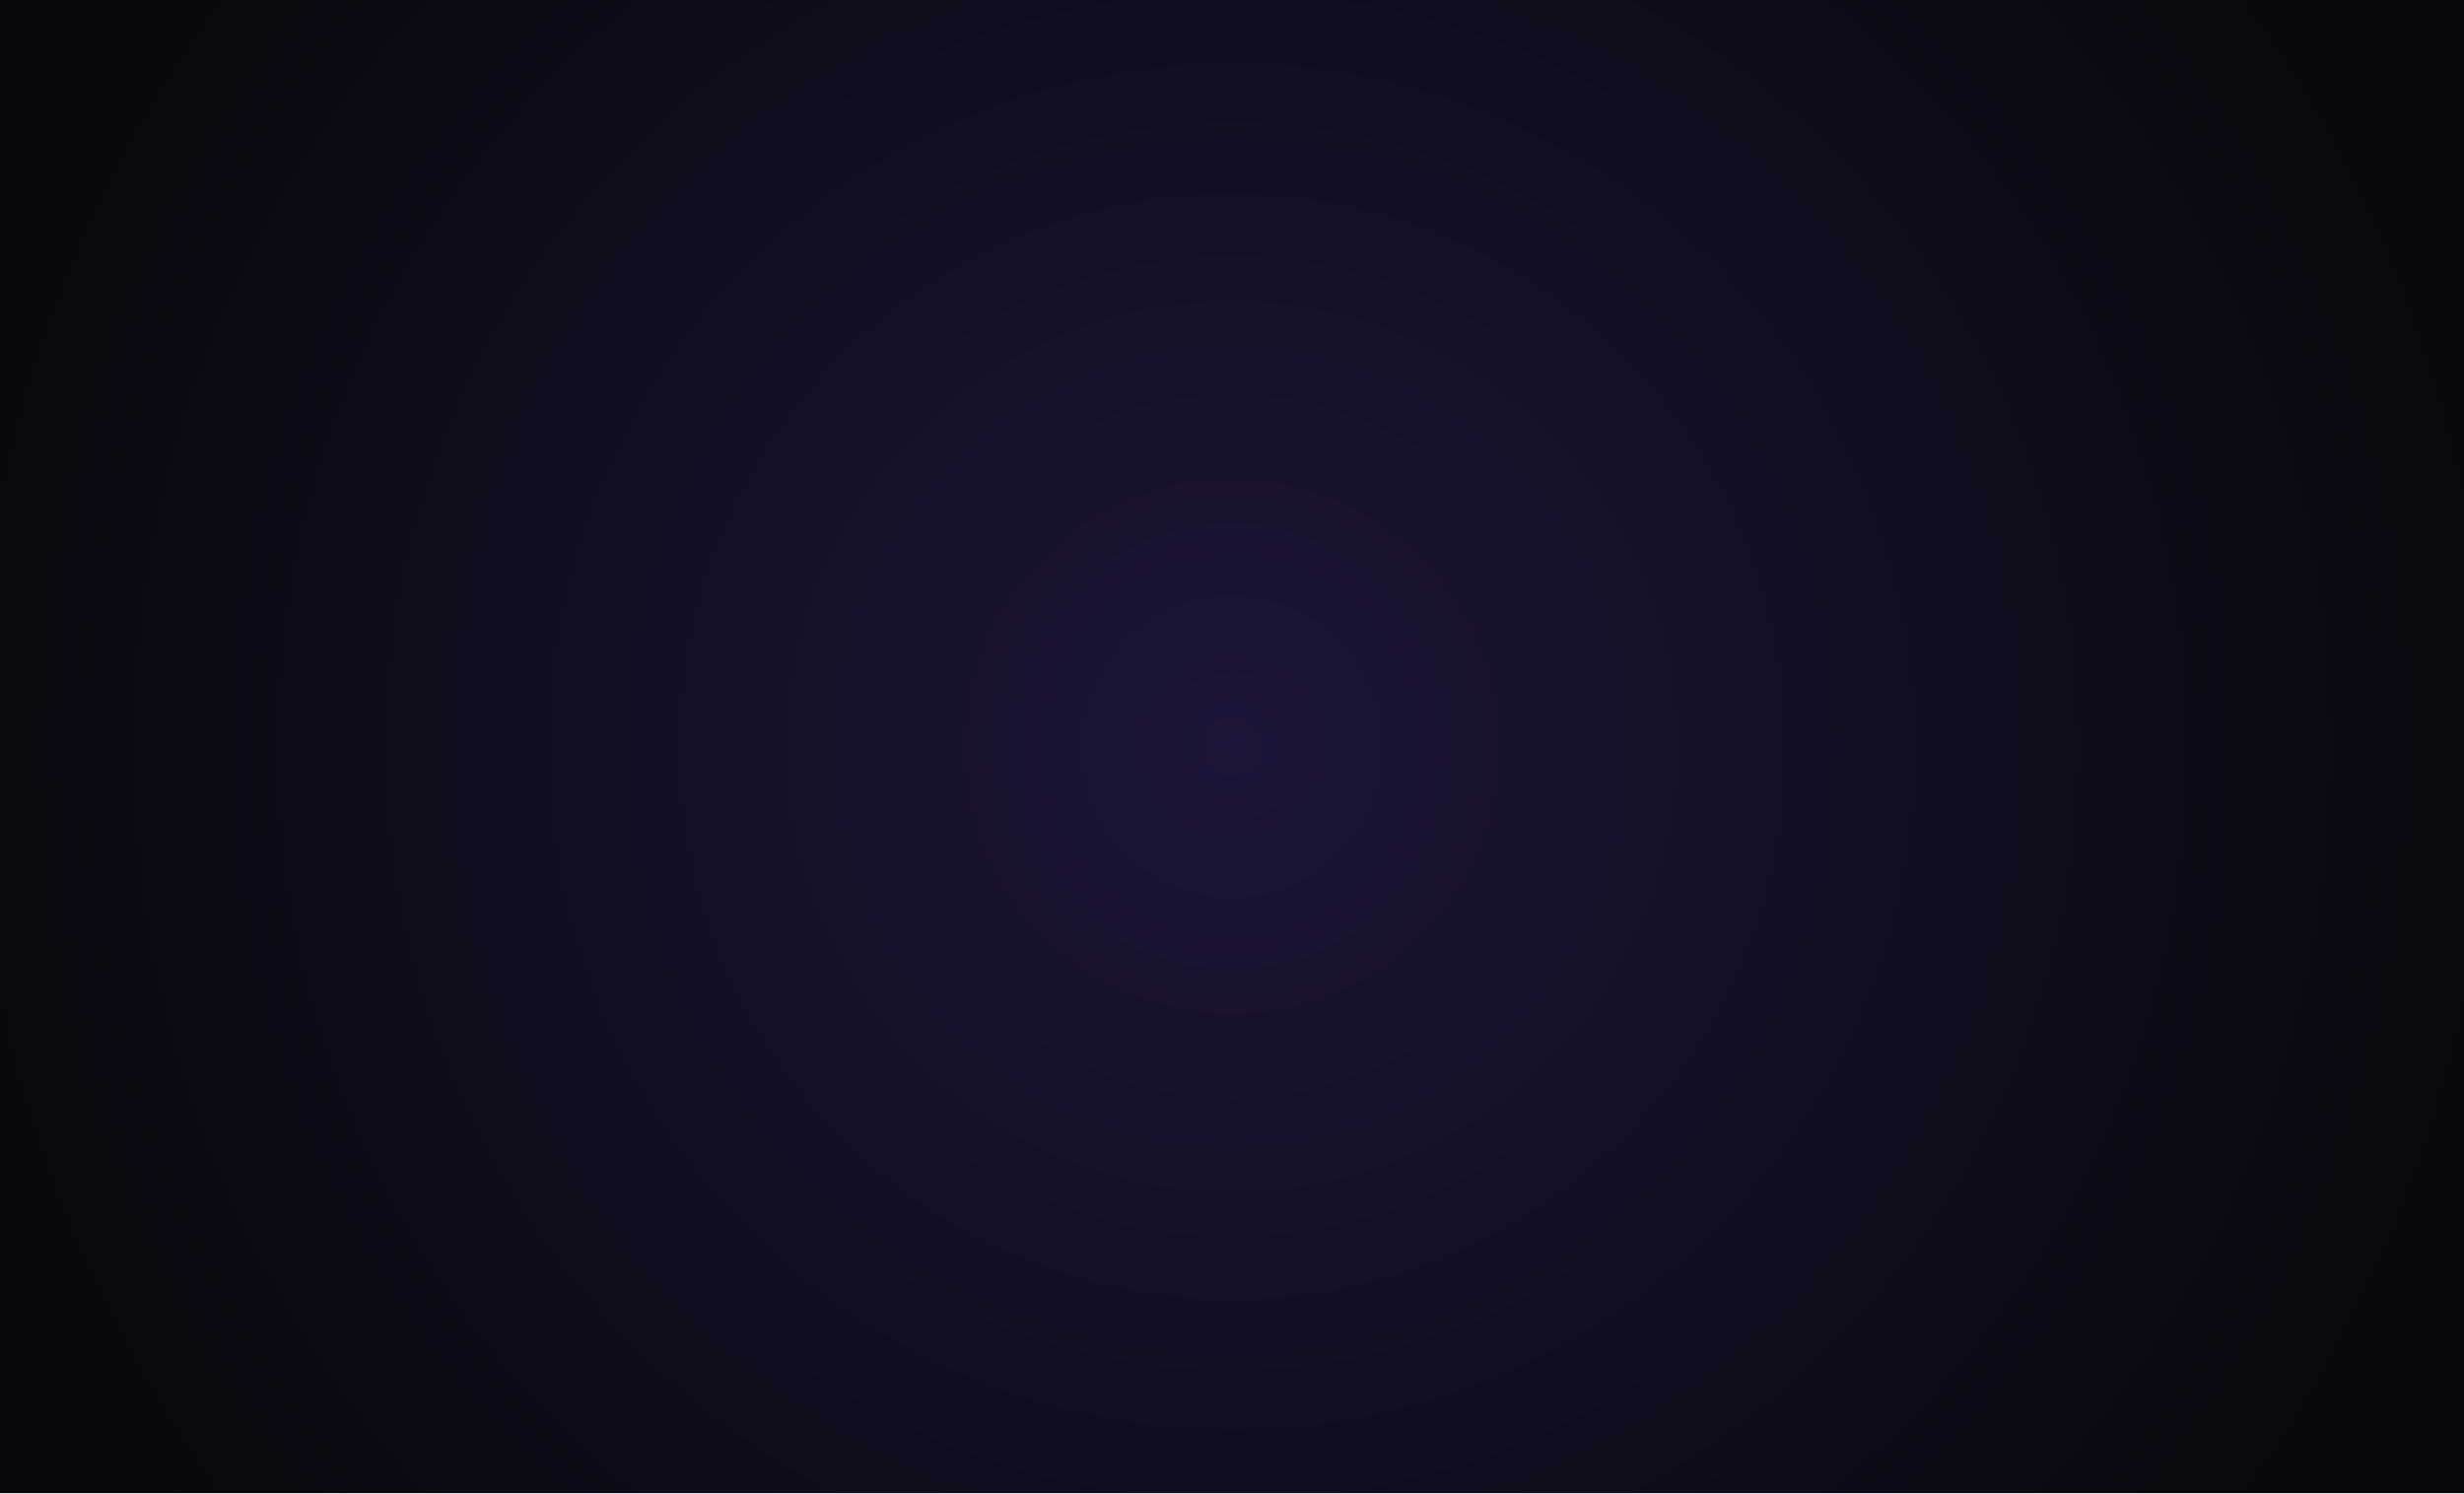
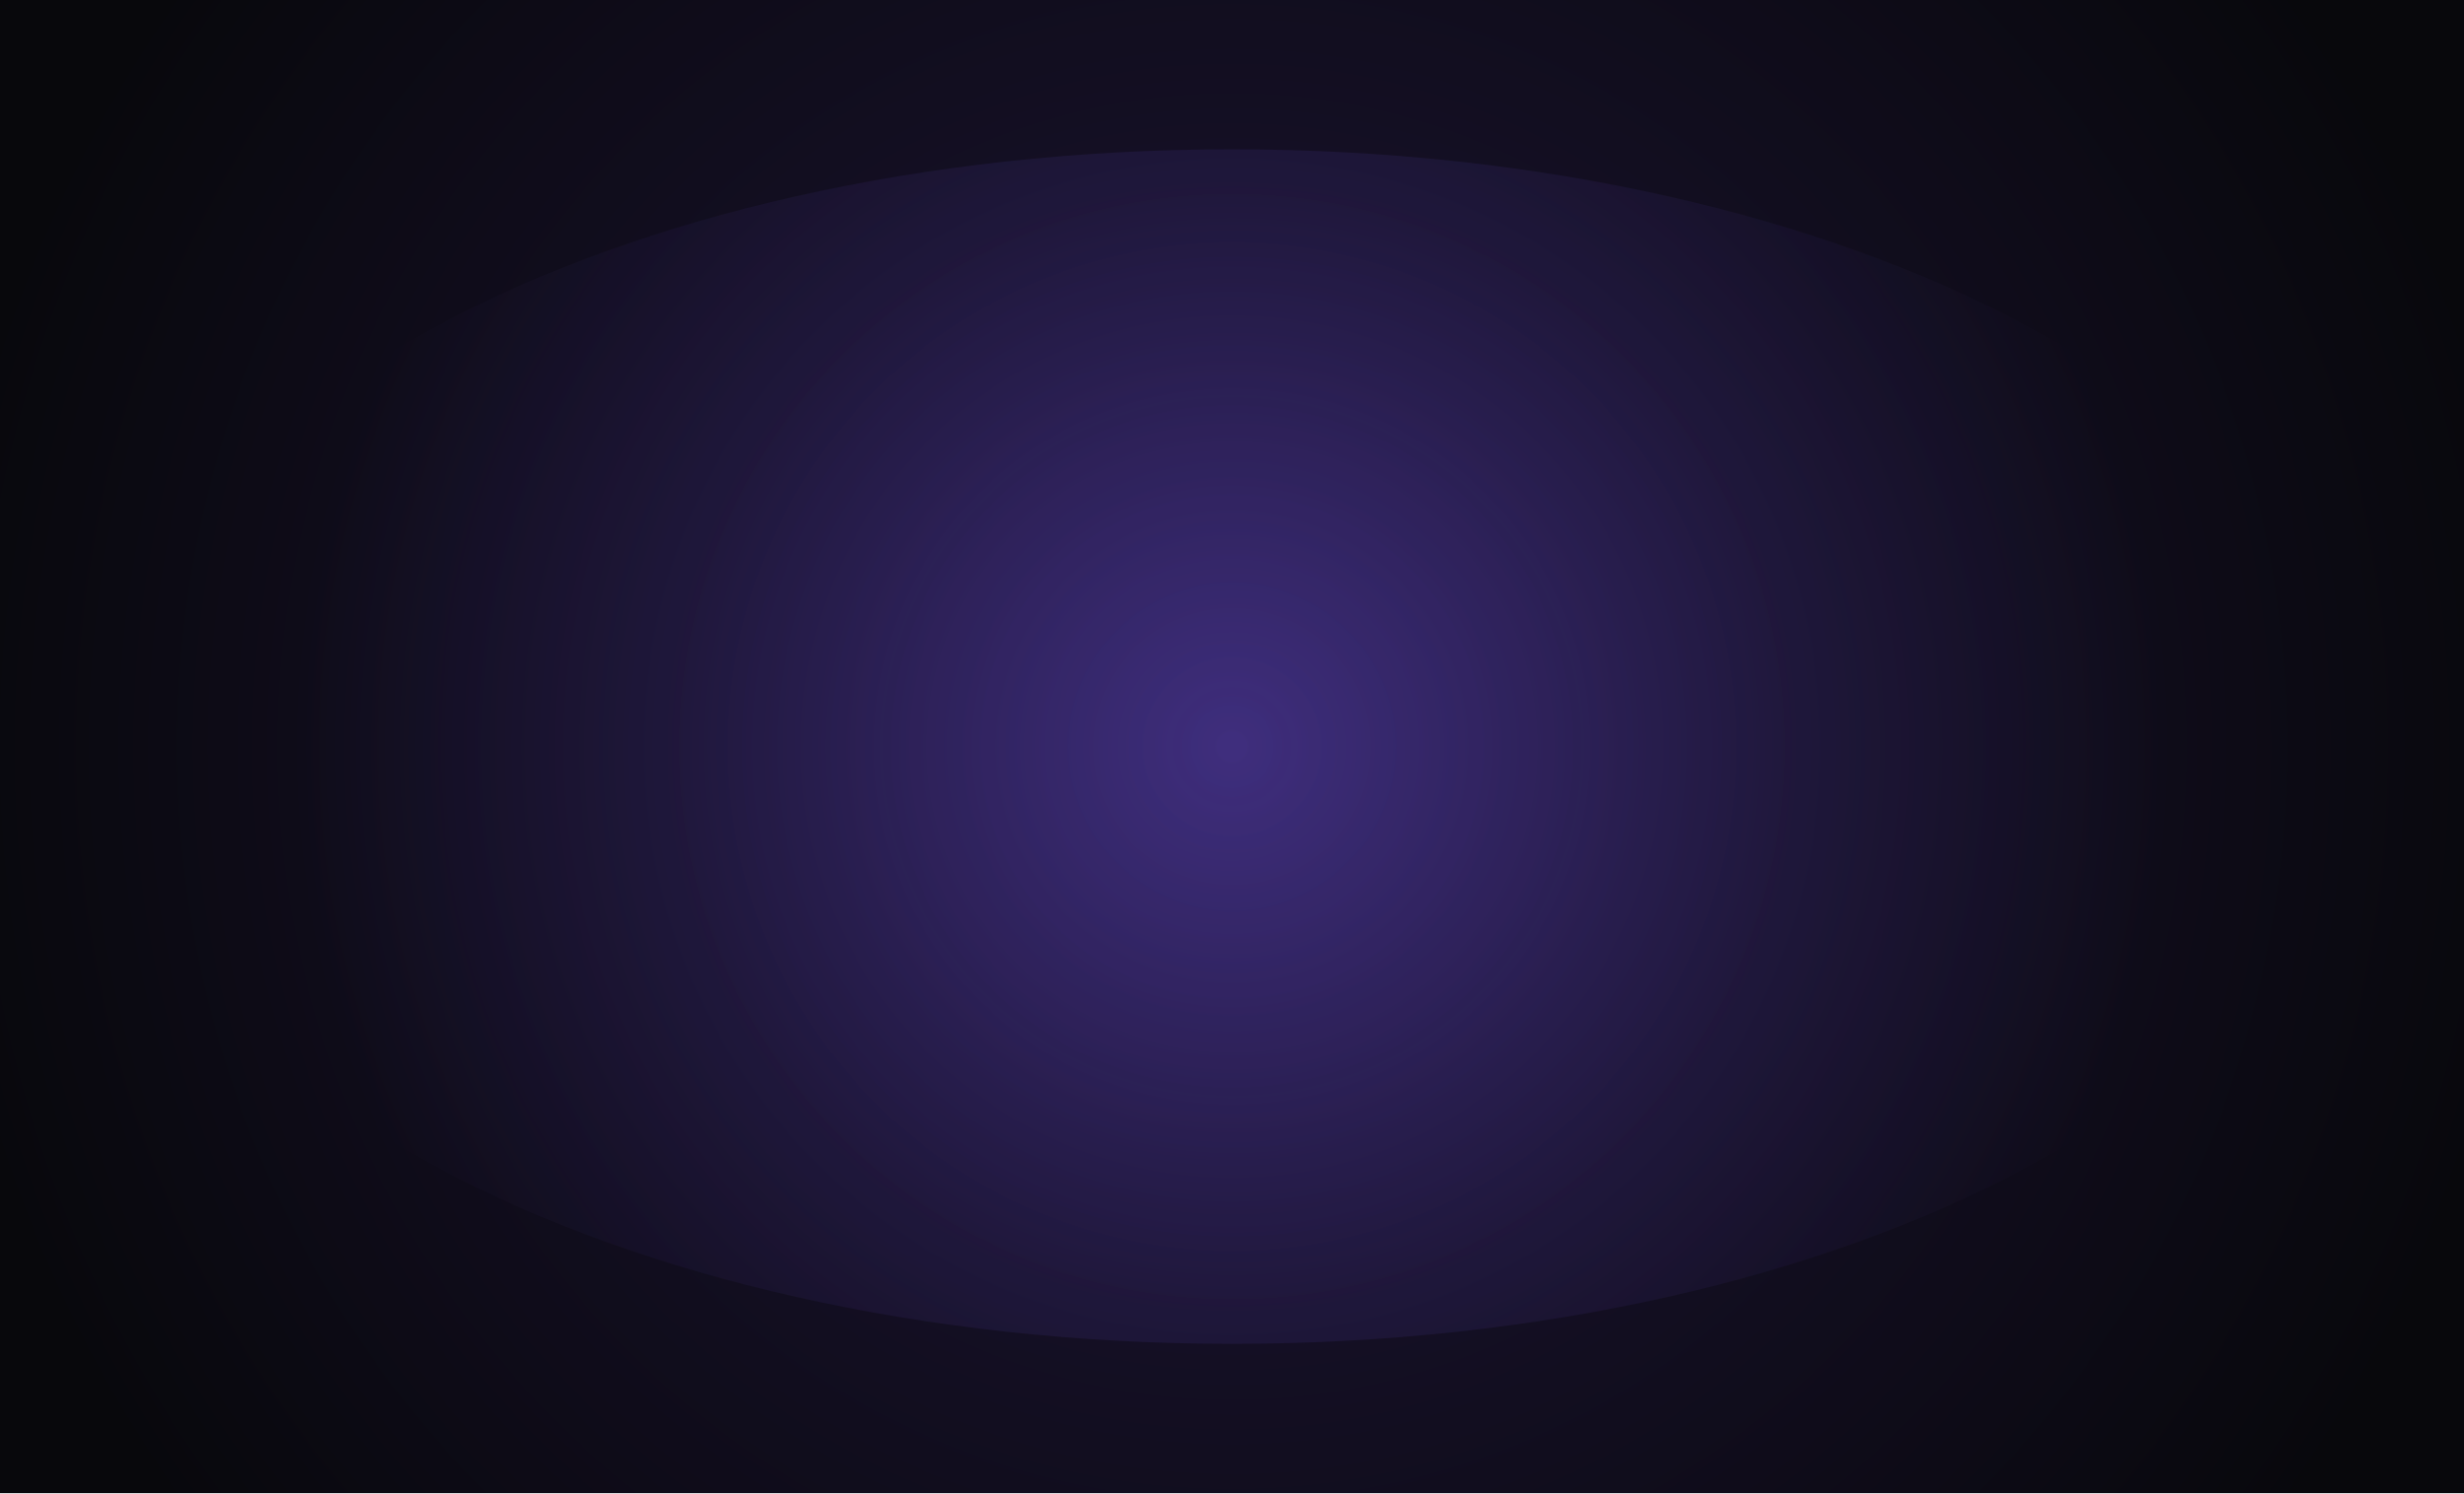
<svg xmlns="http://www.w3.org/2000/svg" width="1320" height="800" viewBox="0 0 1320 800">
  <defs>
    <radialGradient id="bg" cx="660" cy="400" r="700" gradientUnits="userSpaceOnUse">
      <stop offset="0" stop-color="#1E1538" />
      <stop offset="1" stop-color="#08080C" />
    </radialGradient>
+     <radialGradient id="halo" cx="660" cy="400" r="500" gradientUnits="userSpaceOnUse">
+       <stop offset="0" stop-color="#7C5CFF" stop-opacity="0.35" />
+       <stop offset="0.6" stop-color="#7C5CFF" stop-opacity="0.10" />
+       <stop offset="1" stop-color="#7C5CFF" stop-opacity="0" />
+     </radialGradient>
  </defs>
  <rect width="1320" height="800" fill="url(#bg)" />
+   <ellipse cx="660" cy="400" rx="600" ry="320" fill="url(#halo)" />
</svg>
